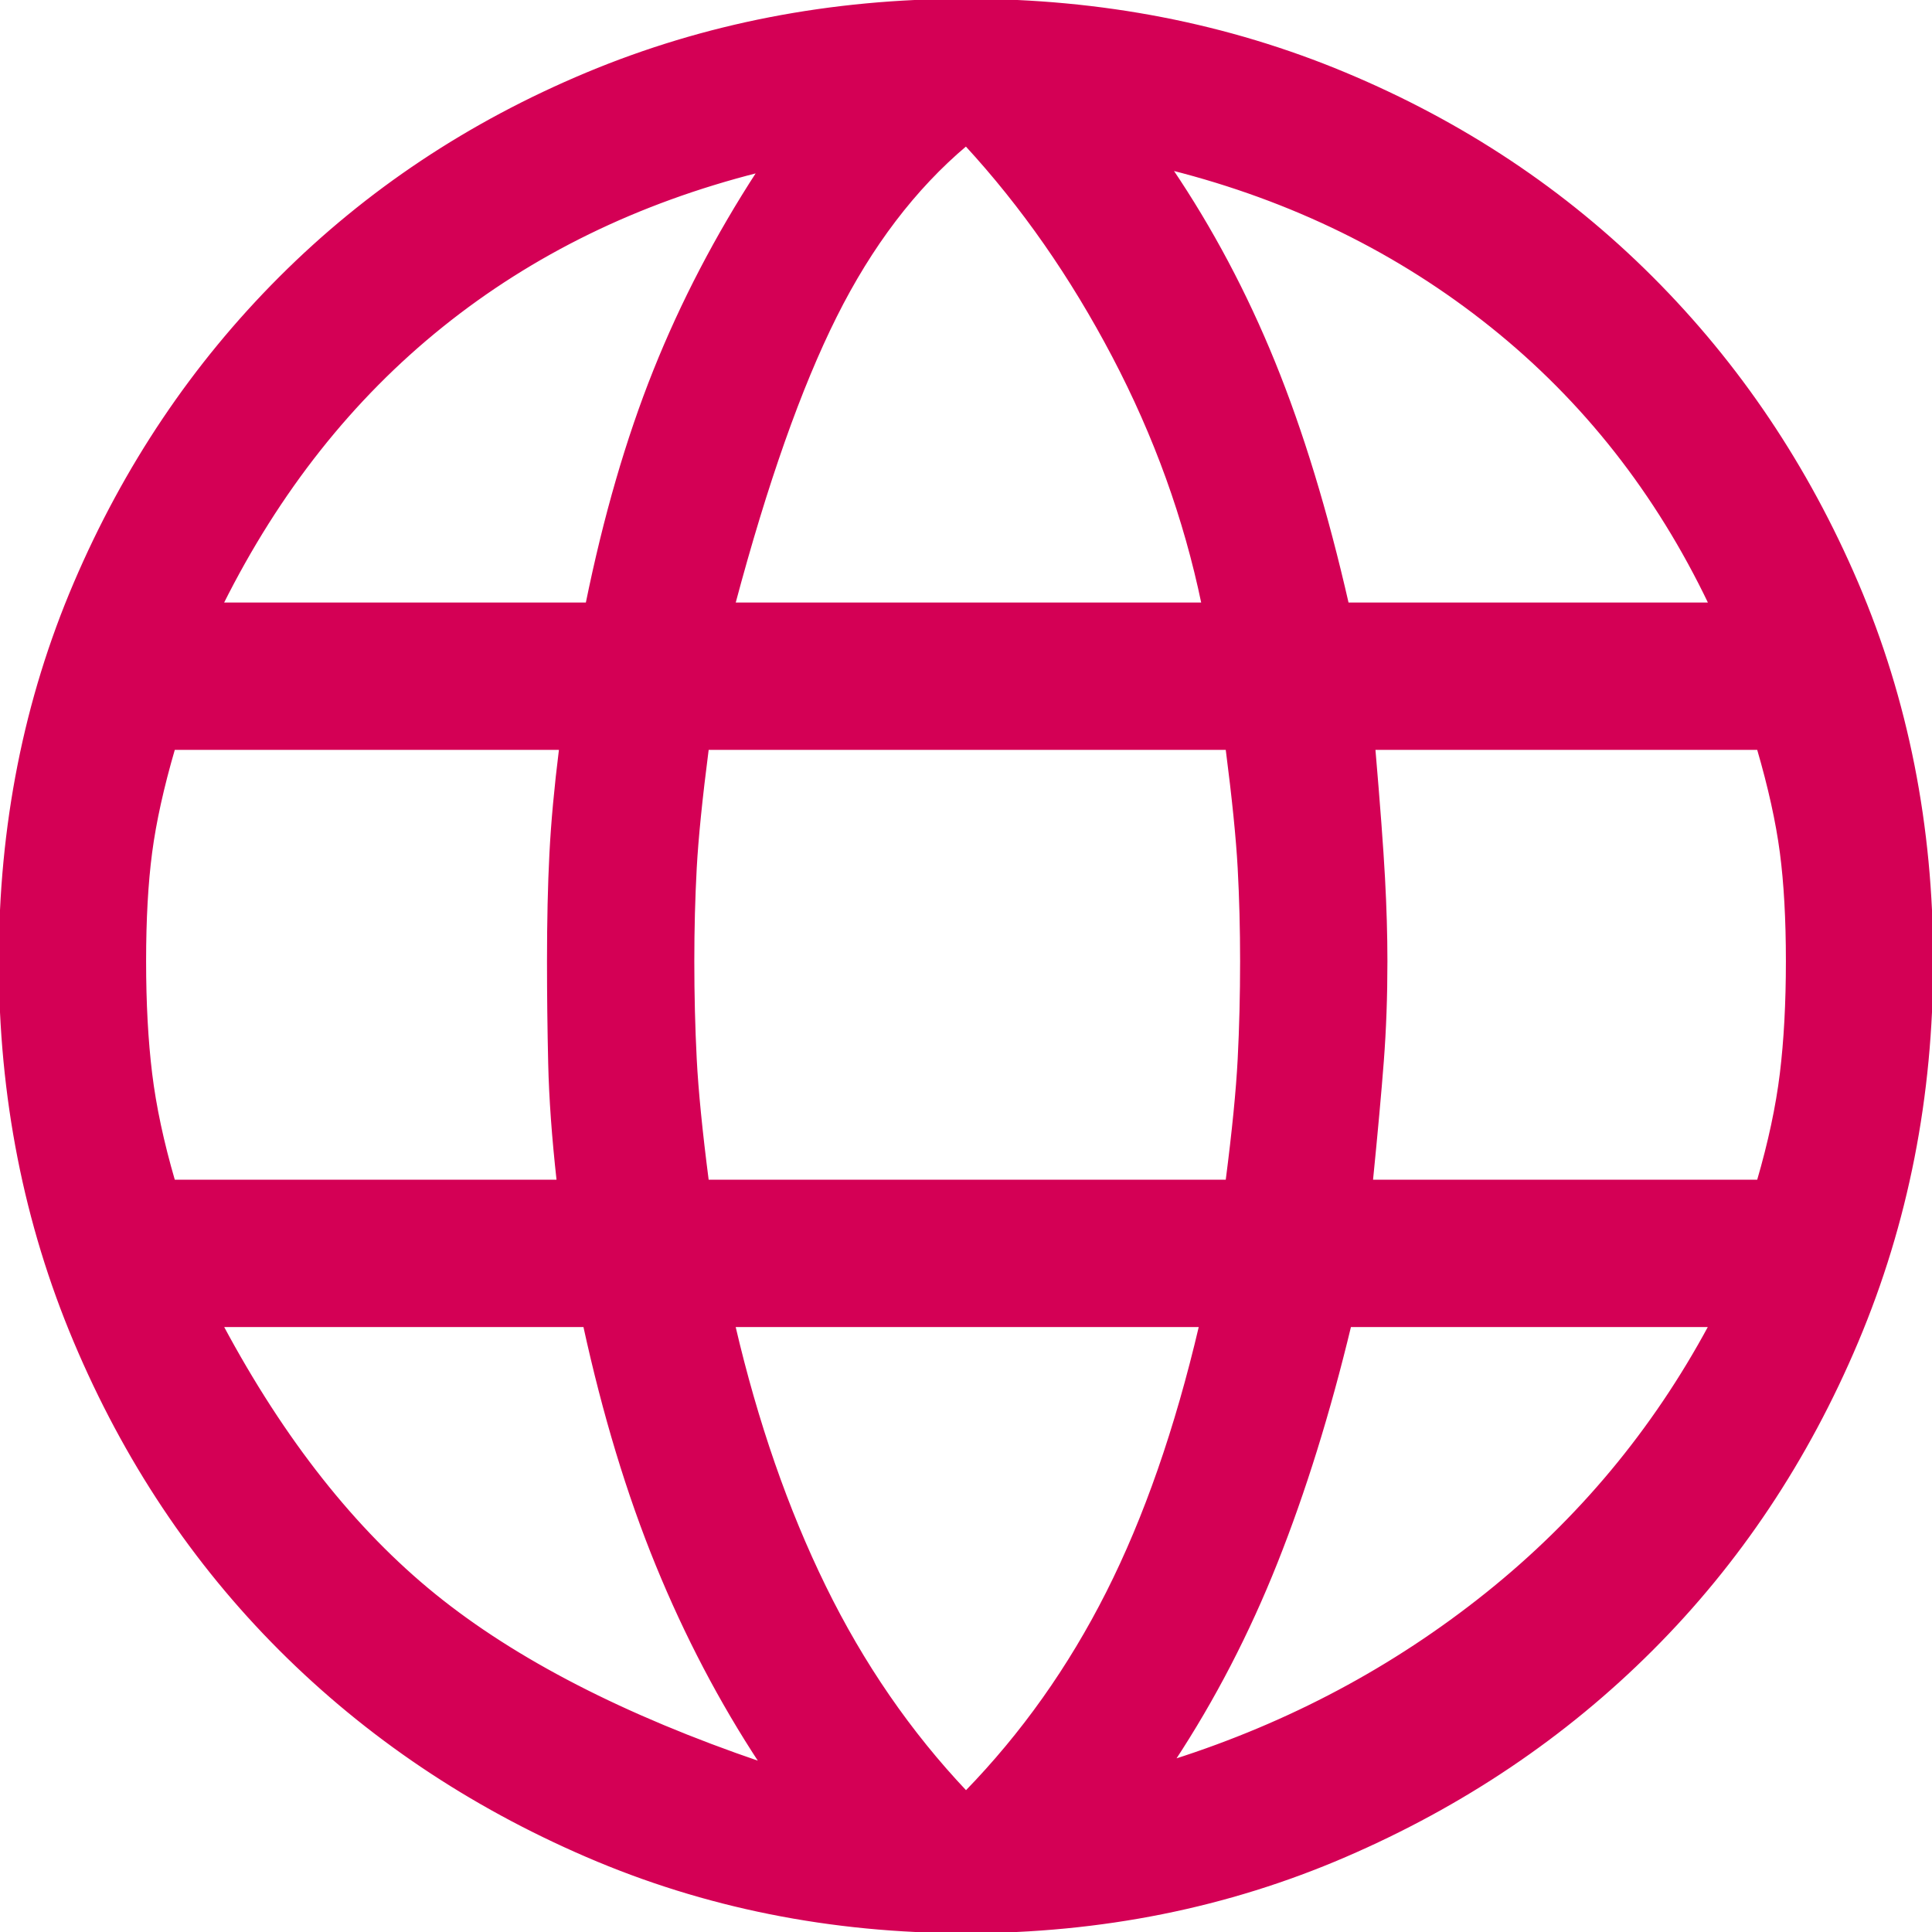
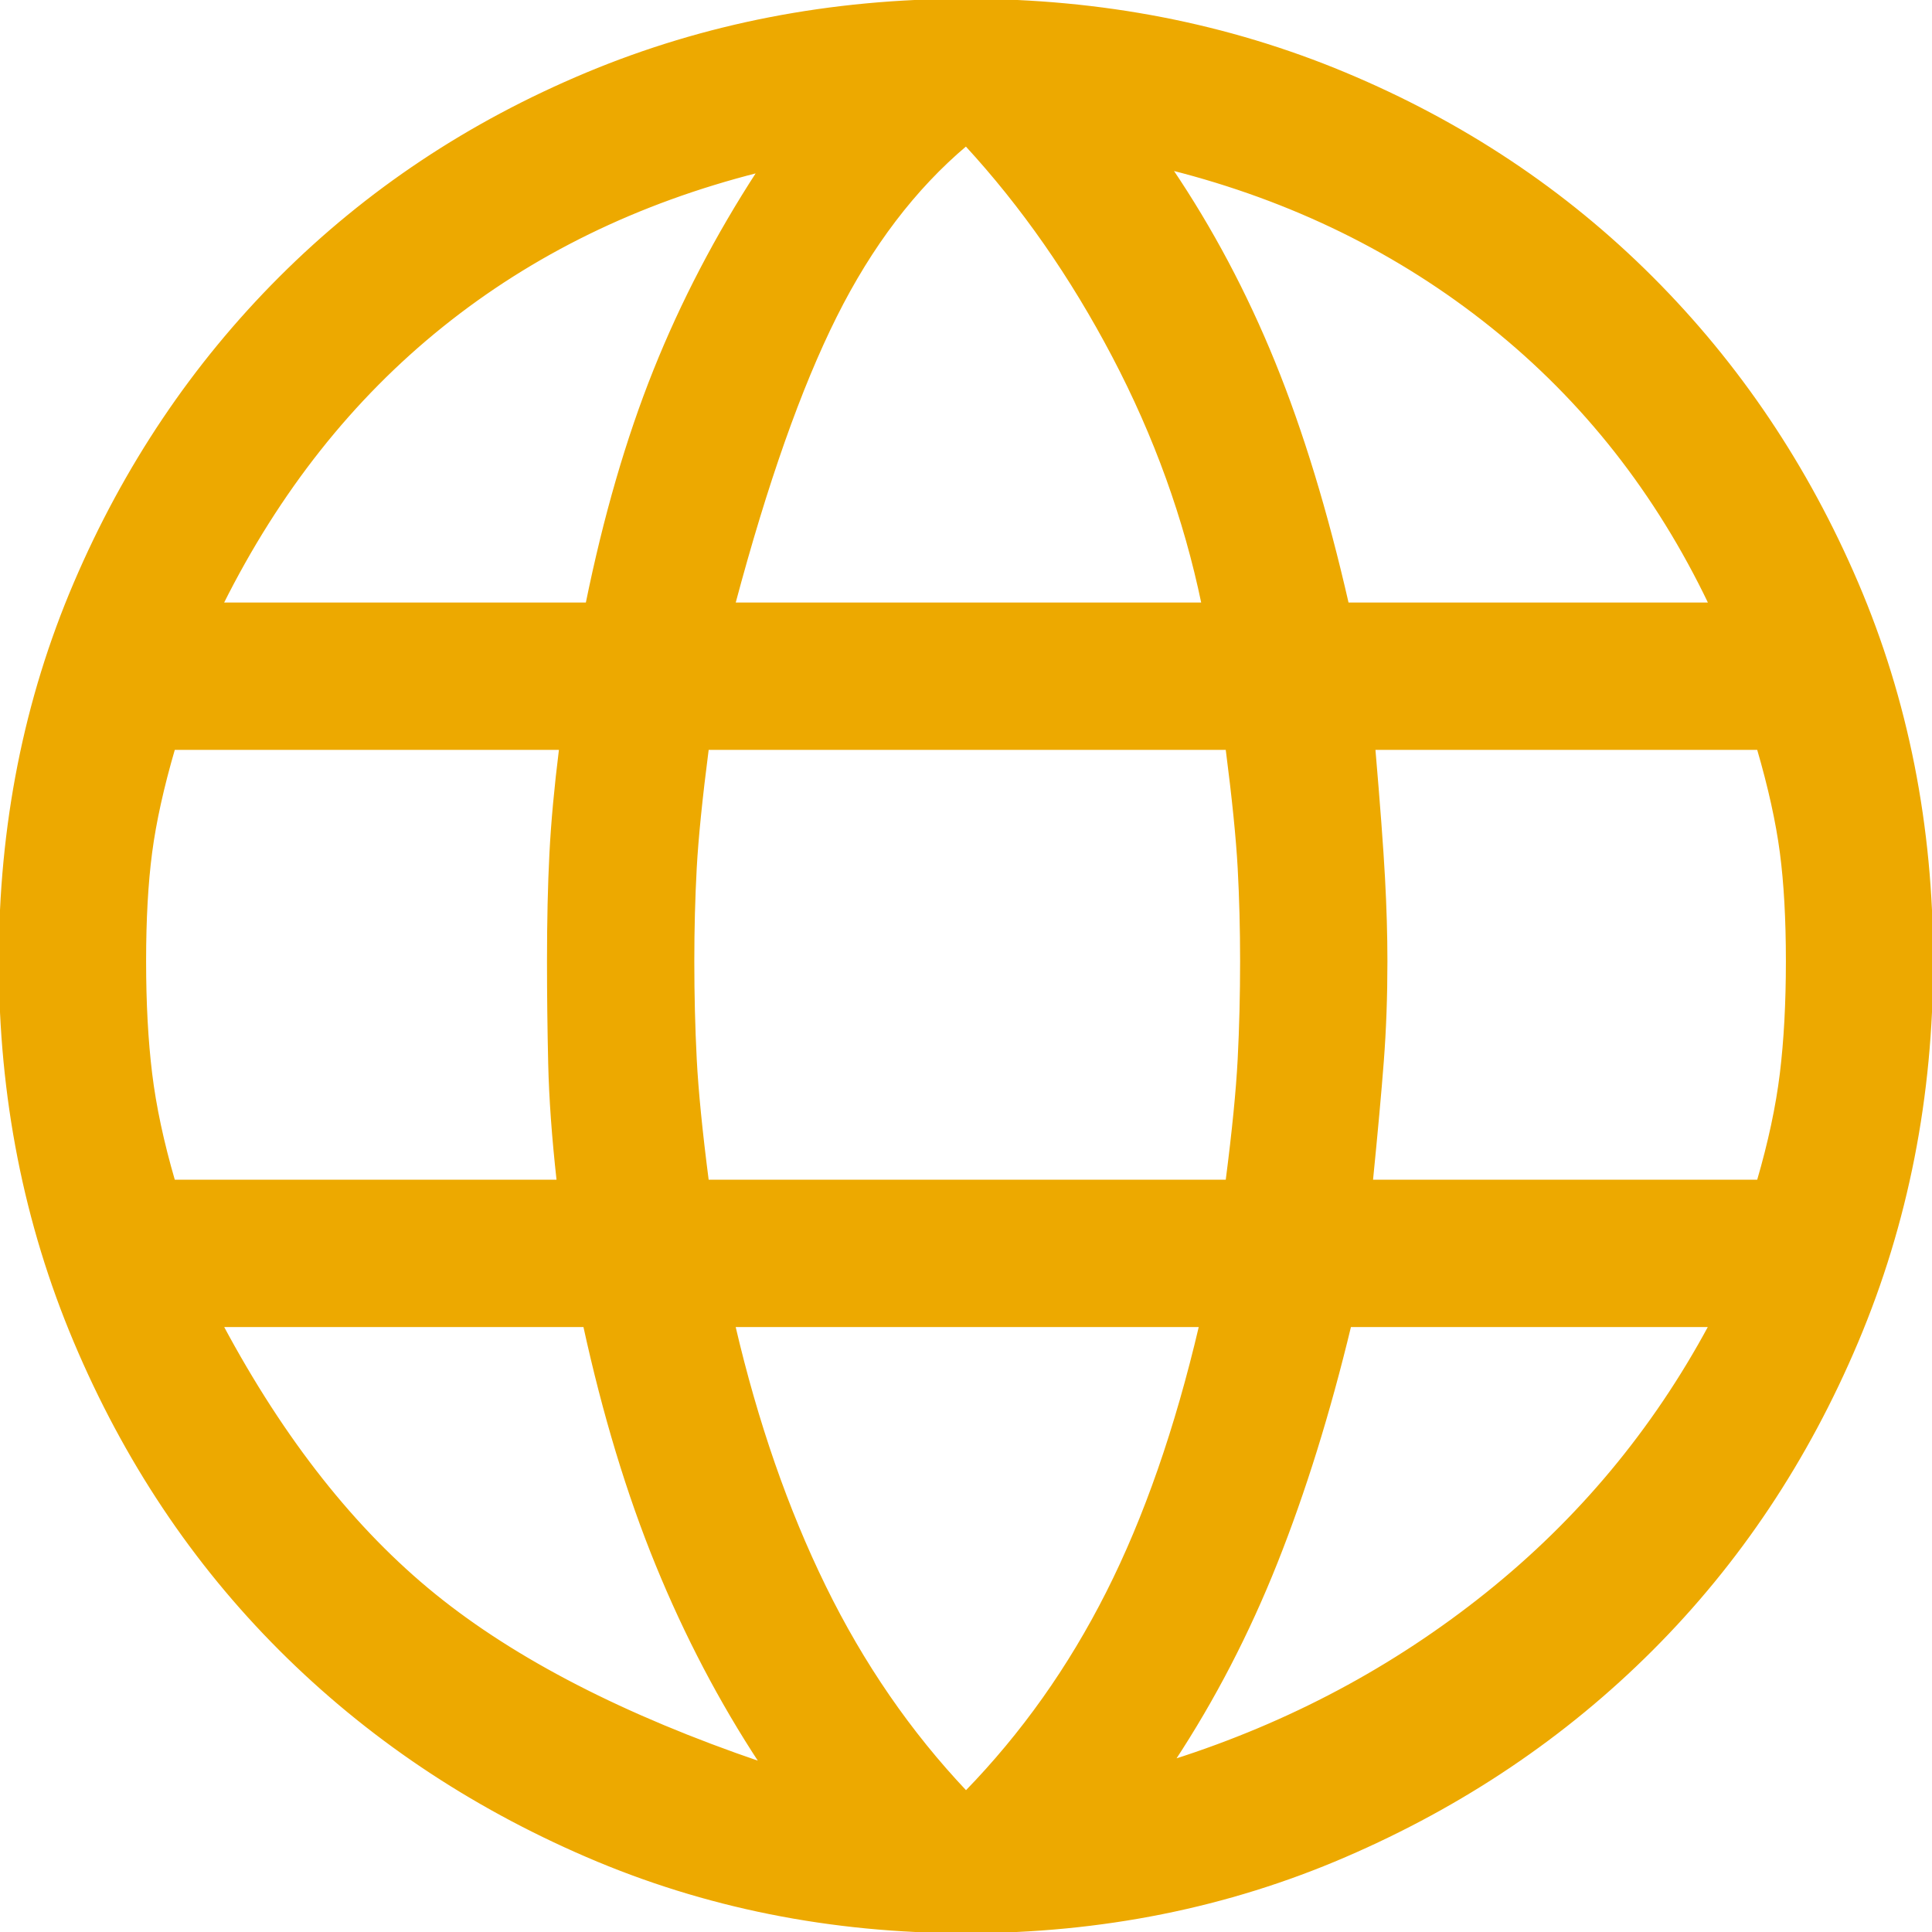
<svg xmlns="http://www.w3.org/2000/svg" version="1.1" viewBox="4 4 40 40" width="40" height="40" fill="none">
-   <svg height="48px" viewBox="0 -960 960 960" width="48px" fill="#d40055" stroke="#d40055">
-     <path d="M480-80q-84 0-157-31.5T196-197q-54-54-85-127.5T80-482q0-84 31-156.5T196-765q54-54 127-84.5T480-880q84 0 157 30.5T764-765q54 54 85 126.5T880-482q0 84-31 157.5T764-197q-54 54-127 85.5T480-80Zm0-58q35-36 58.5-82.5T577-331H384q14 60 37.5 108t58.5 85Zm-85-12q-25-38-43-82t-30-99H172q38 71 88 111.5T395-150Zm171-1q72-23 129.5-69T788-331H639q-13 54-30.5 98T566-151ZM152-391h159q-3-27-3.5-48.5T307-482q0-25 1-44.5t4-43.5H152q-7 24-9.5 43t-2.5 45q0 26 2.5 46.5T152-391Zm221 0h215q4-31 5-50.5t1-40.5q0-20-1-38.5t-5-49.5H373q-4 31-5 49.5t-1 38.5q0 21 1 40.5t5 50.5Zm275 0h160q7-24 9.5-44.5T820-482q0-26-2.5-45t-9.5-43H649q3 35 4 53.5t1 34.5q0 22-1.5 41.5T648-391Zm-10-239h150q-33-69-90.5-115T565-810q25 37 42.5 80T638-630Zm-254 0h194q-11-53-37-102.5T480-820q-32 27-54 71t-42 119Zm-212 0h151q11-54 28-96.5t43-82.5q-75 19-131 64t-91 115Z" fill="#d40055" stroke="#d40055" />
+   <svg height="48px" viewBox="0 -960 960 960" width="48px" fill="#eda900" stroke="#eda900">
+     <path d="M480-80q-84 0-157-31.5T196-197q-54-54-85-127.5T80-482q0-84 31-156.5T196-765q54-54 127-84.5T480-880q84 0 157 30.5T764-765q54 54 85 126.5T880-482q0 84-31 157.5T764-197q-54 54-127 85.5T480-80Zm0-58q35-36 58.5-82.5T577-331H384q14 60 37.5 108t58.5 85Zm-85-12q-25-38-43-82t-30-99H172q38 71 88 111.5T395-150Zm171-1q72-23 129.5-69T788-331H639q-13 54-30.5 98T566-151ZM152-391h159q-3-27-3.5-48.5T307-482q0-25 1-44.5t4-43.5H152q-7 24-9.5 43t-2.5 45q0 26 2.5 46.5T152-391Zm221 0h215q4-31 5-50.5t1-40.5q0-20-1-38.5t-5-49.5H373q-4 31-5 49.5t-1 38.5q0 21 1 40.5t5 50.5Zm275 0h160q7-24 9.5-44.5T820-482q0-26-2.5-45t-9.5-43H649q3 35 4 53.5t1 34.5q0 22-1.5 41.5T648-391Zm-10-239h150q-33-69-90.5-115T565-810q25 37 42.5 80T638-630Zm-254 0h194q-11-53-37-102.5T480-820q-32 27-54 71t-42 119Zm-212 0h151q11-54 28-96.5t43-82.5q-75 19-131 64t-91 115Z" fill="#eda900" stroke="#eda900" />
  </svg>
</svg>
